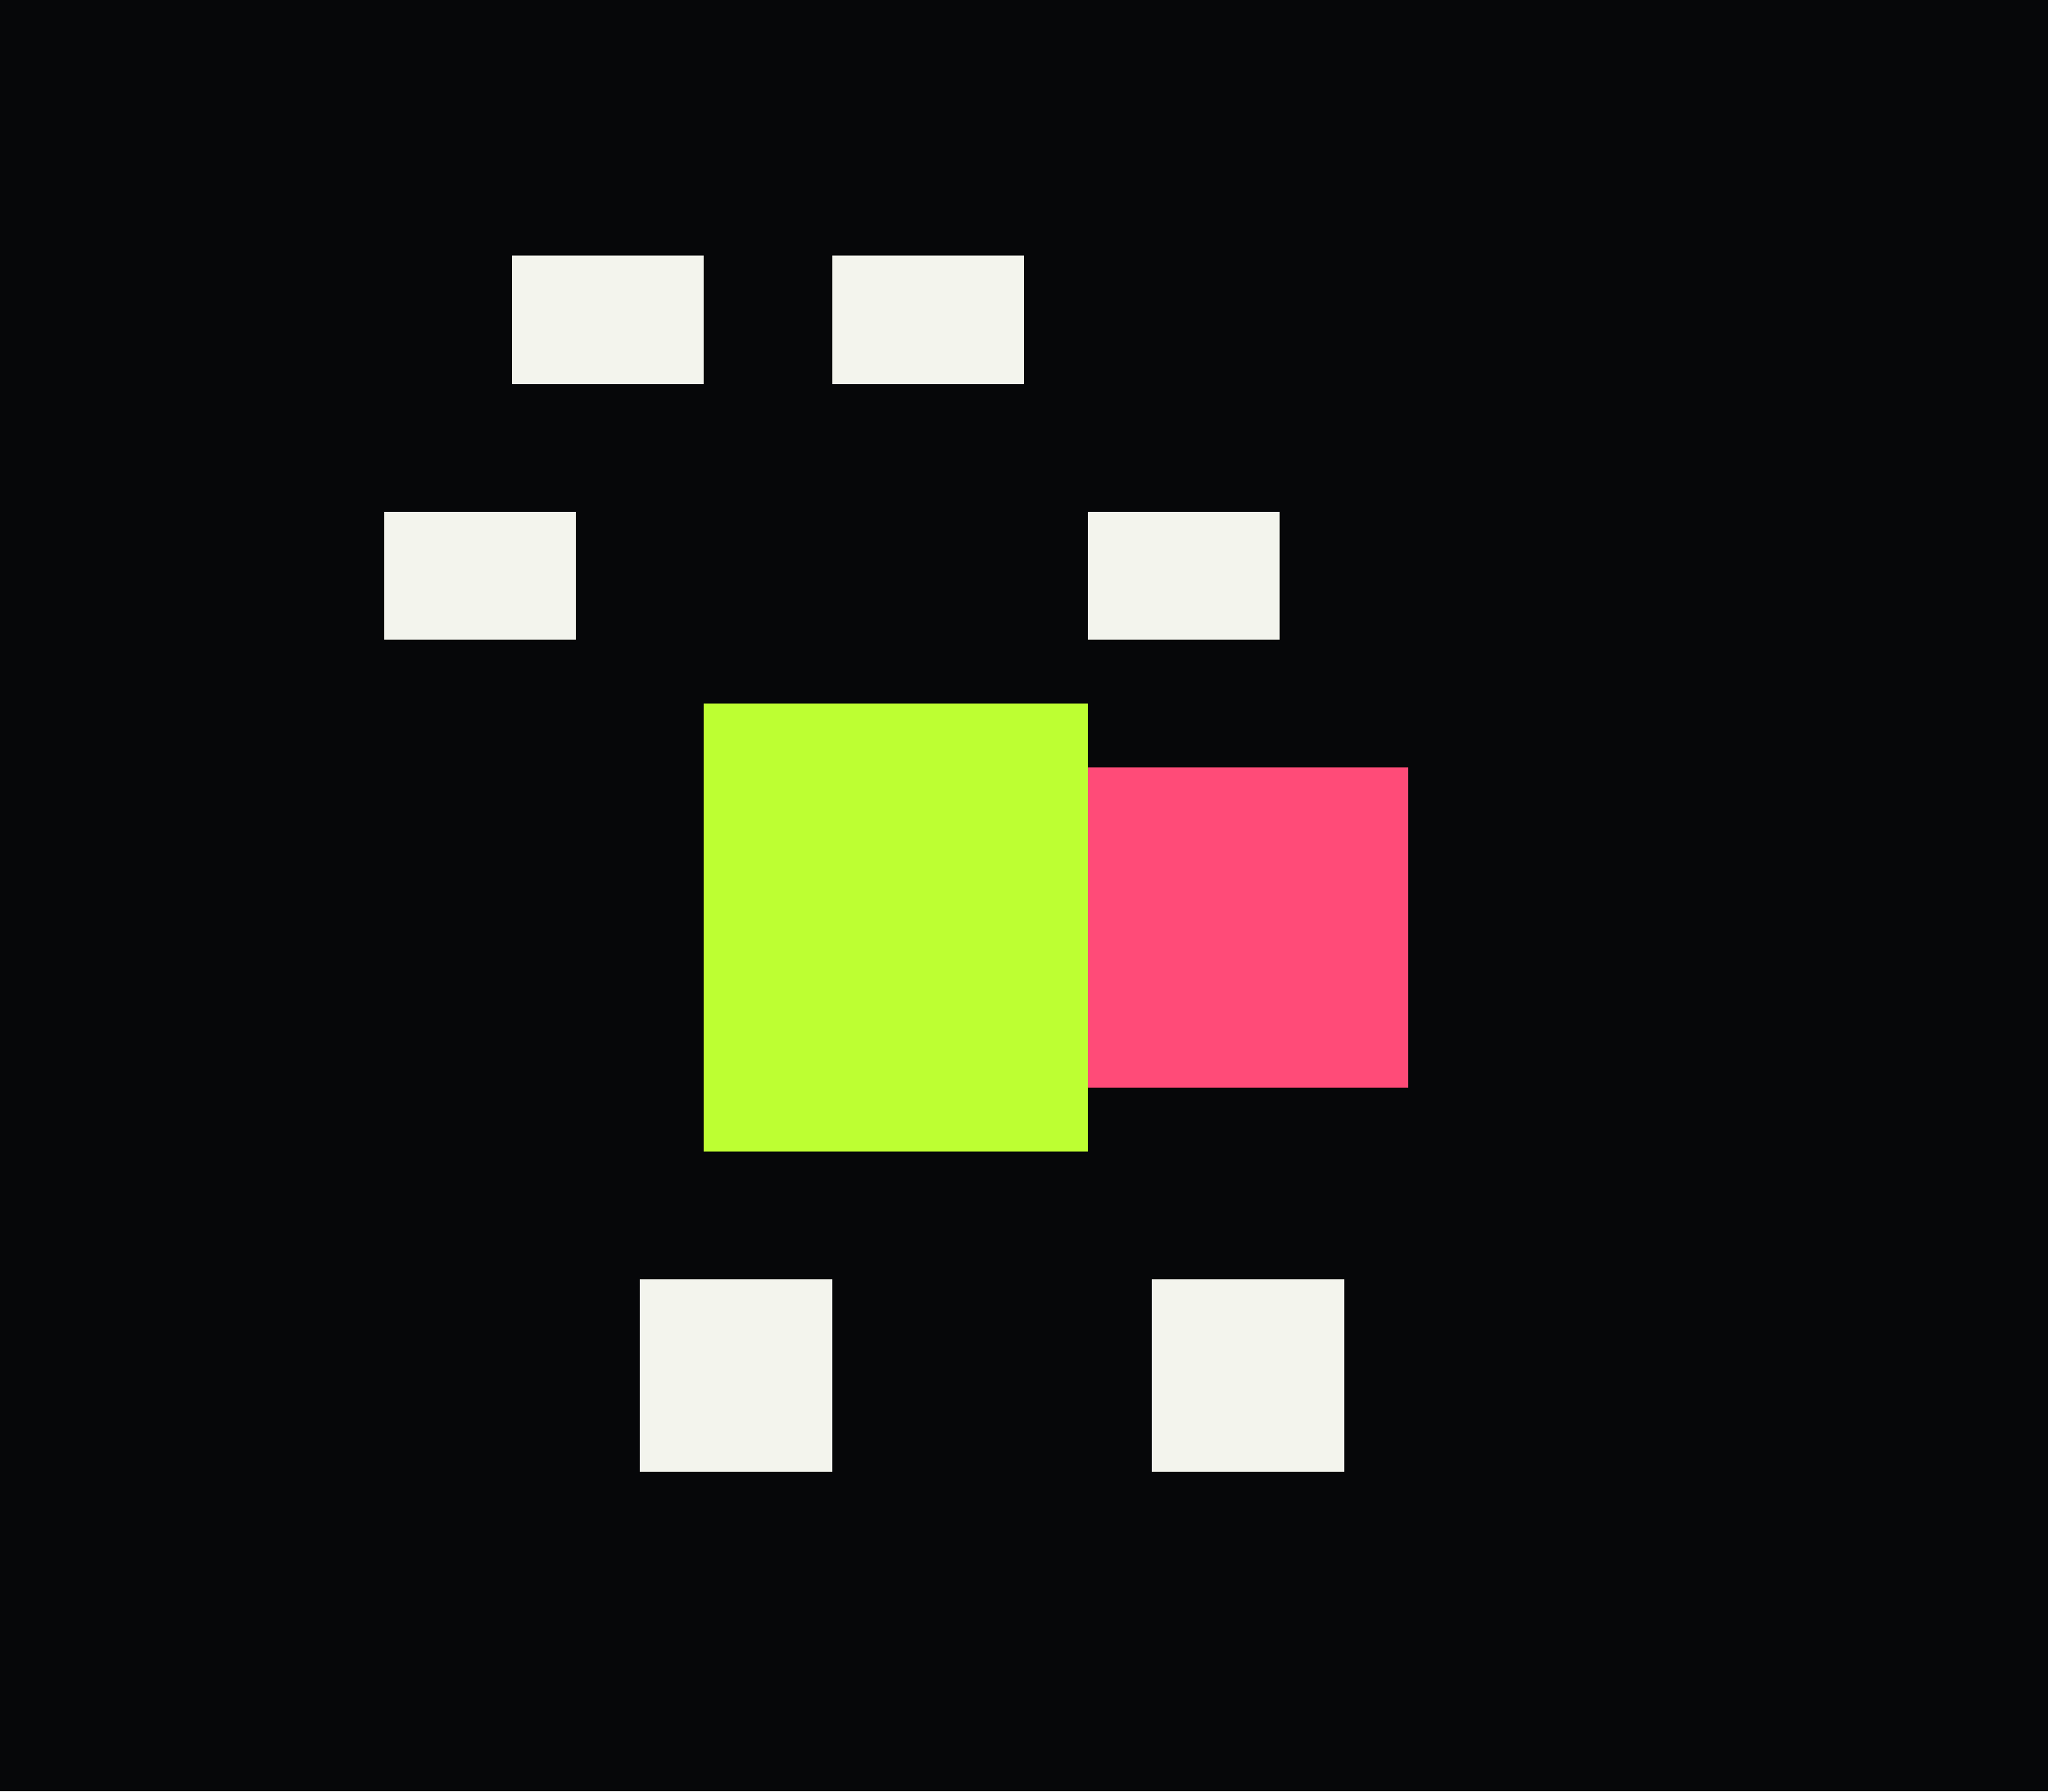
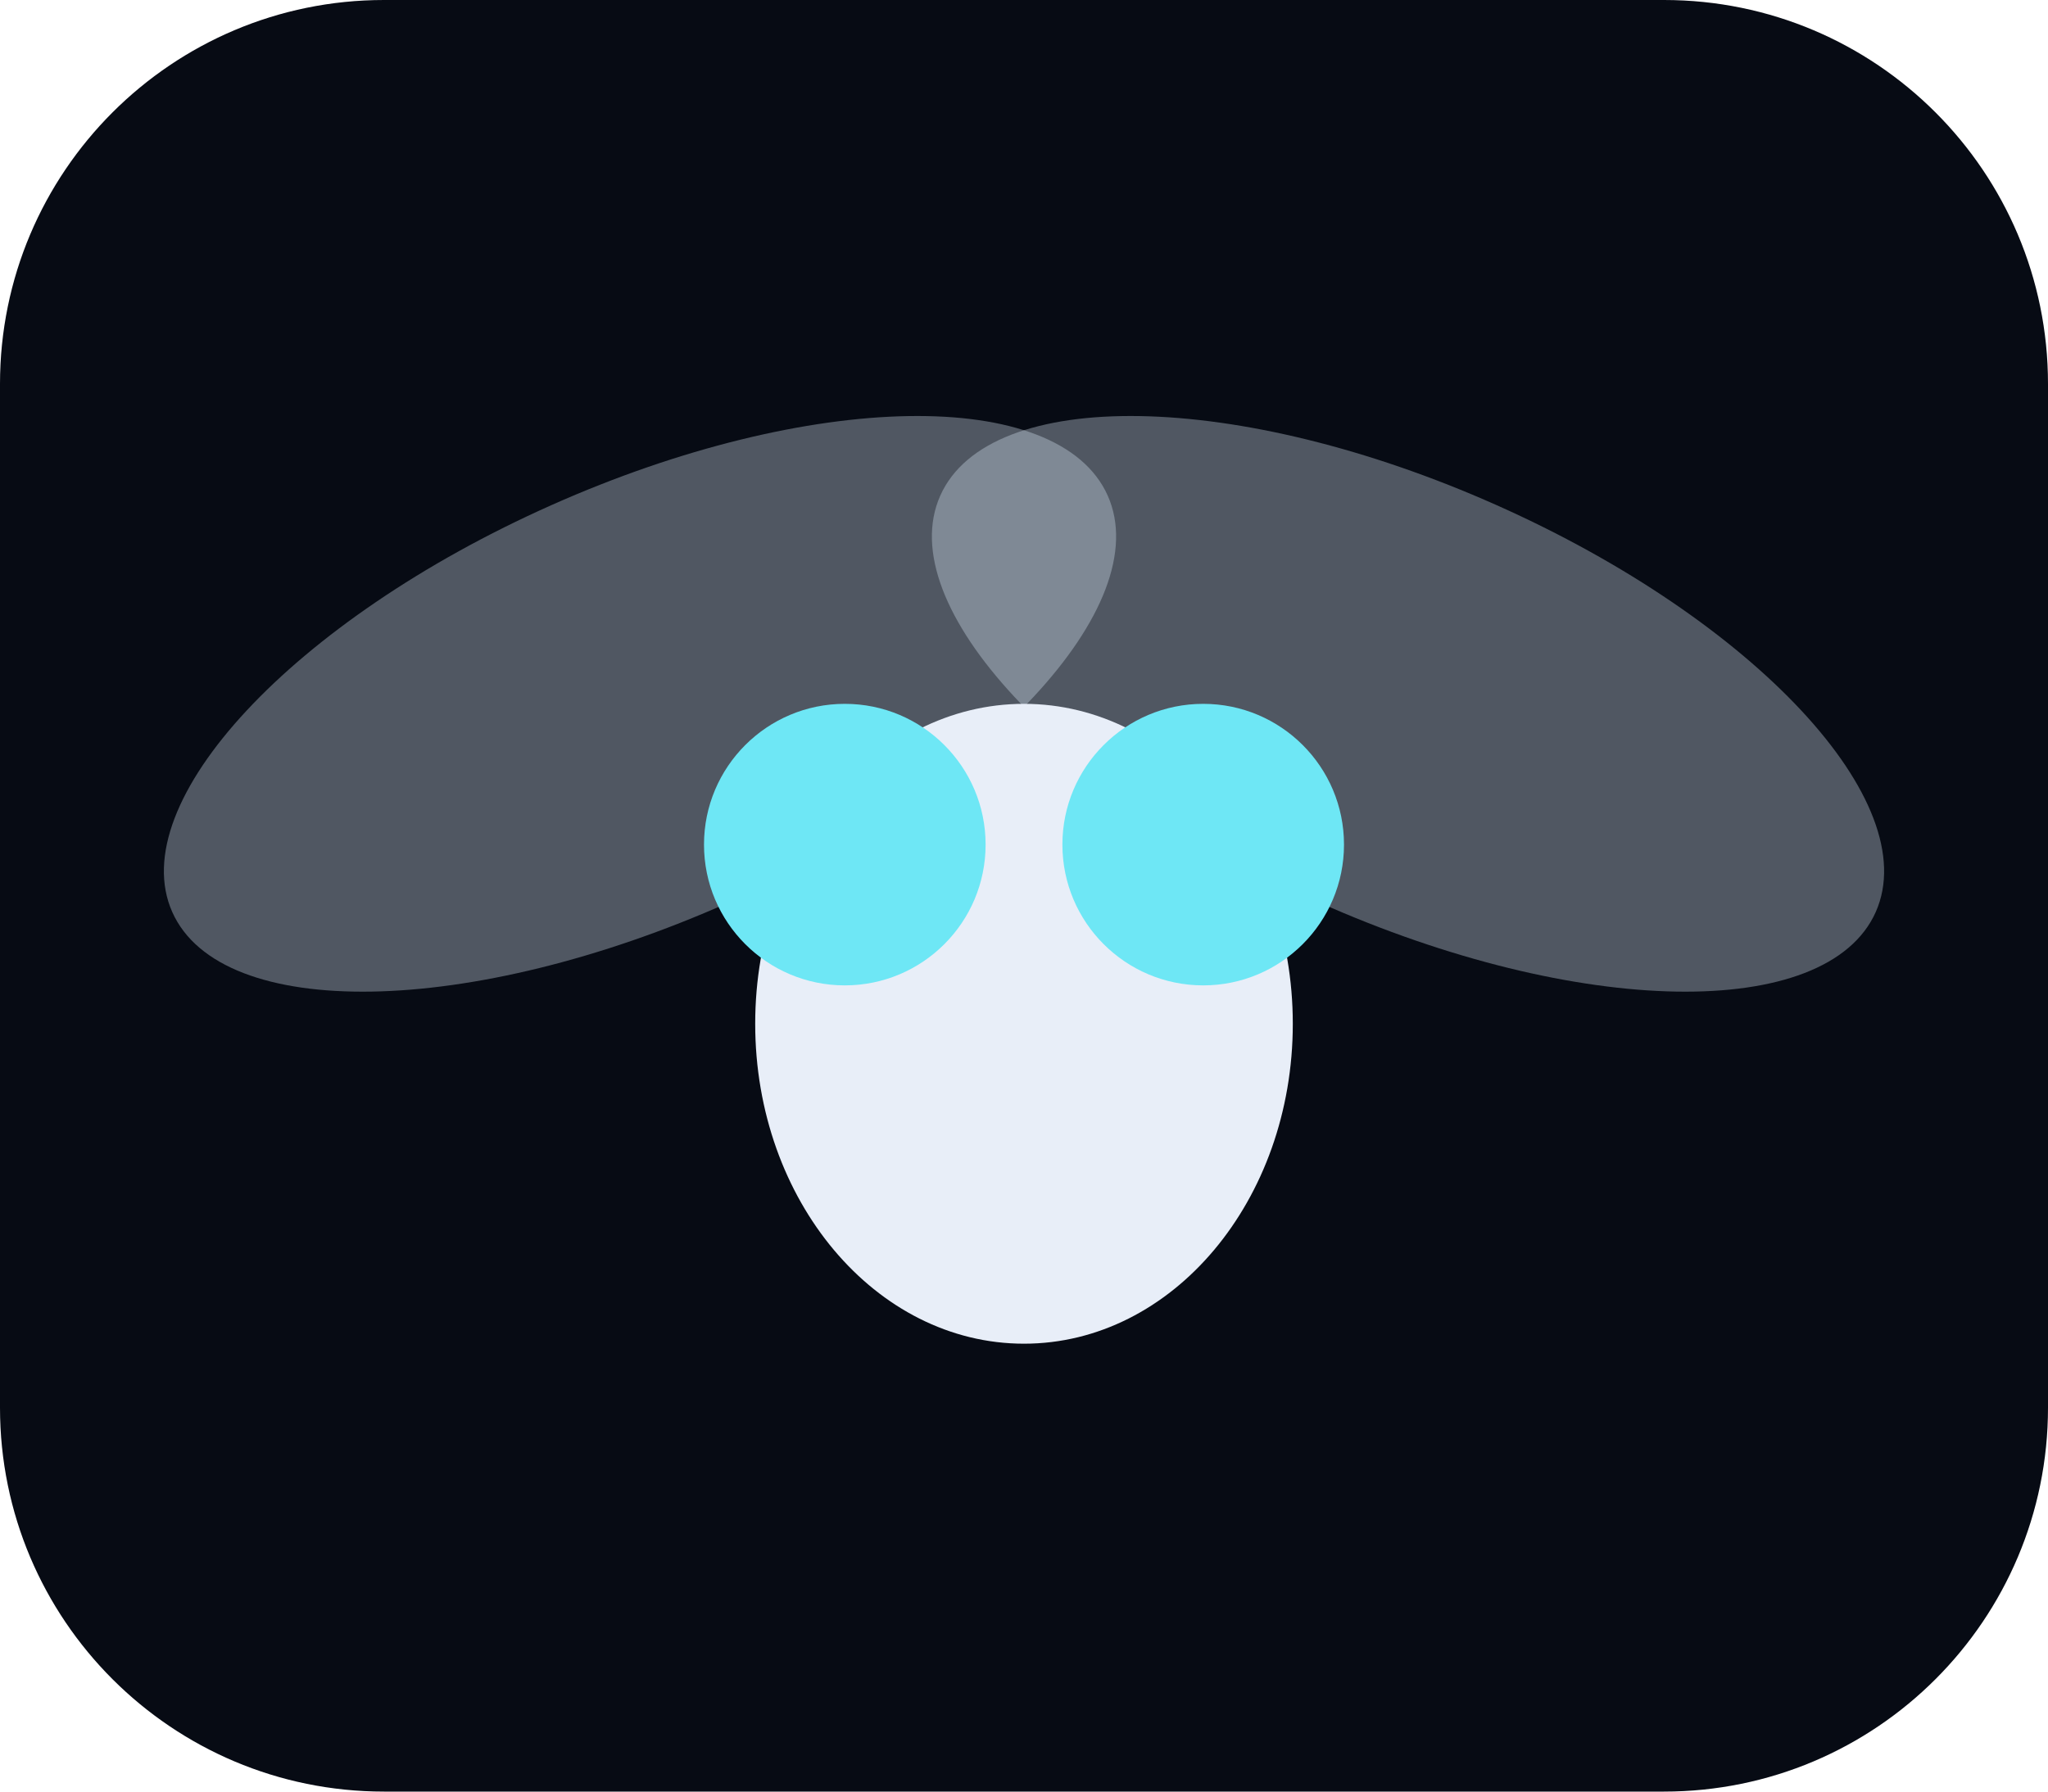
- <svg xmlns="http://www.w3.org/2000/svg" viewBox="0 0 32 28" shape-rendering="crispEdges">
-   <rect width="32" height="28" fill="#060709" />
-   <path fill="#f3f4ed" d="M8 4h3v2H8zM13 4h3v2h-3zM6 8h3v2H6zM17 8h3v2h-3z" />
-   <path fill="#bdff32" d="M11 11h6v7h-6z" />
-   <path fill="#ff4b78" d="M17 12h5v5h-5z" />
-   <path fill="#f3f4ed" d="M10 20h3v3h-3zM18 20h3v3h-3z" />
+ <svg xmlns="http://www.w3.org/2000/svg" viewBox="0 0 32 28">
+   <rect width="32" height="28" rx="6" fill="#070b14" />
+   <ellipse cx="10" cy="11" rx="8" ry="3.4" fill="#d7e6f3" opacity="0.35" transform="rotate(-24 10 11)" />
+   <ellipse cx="22" cy="11" rx="8" ry="3.4" fill="#d7e6f3" opacity="0.35" transform="rotate(24 22 11)" />
+   <ellipse cx="16" cy="16" rx="4.2" ry="5" fill="#e8eef8" />
+   <circle cx="13.2" cy="13.2" r="2.2" fill="#6ee7f5" />
+   <circle cx="18.8" cy="13.2" r="2.2" fill="#6ee7f5" />
</svg>
